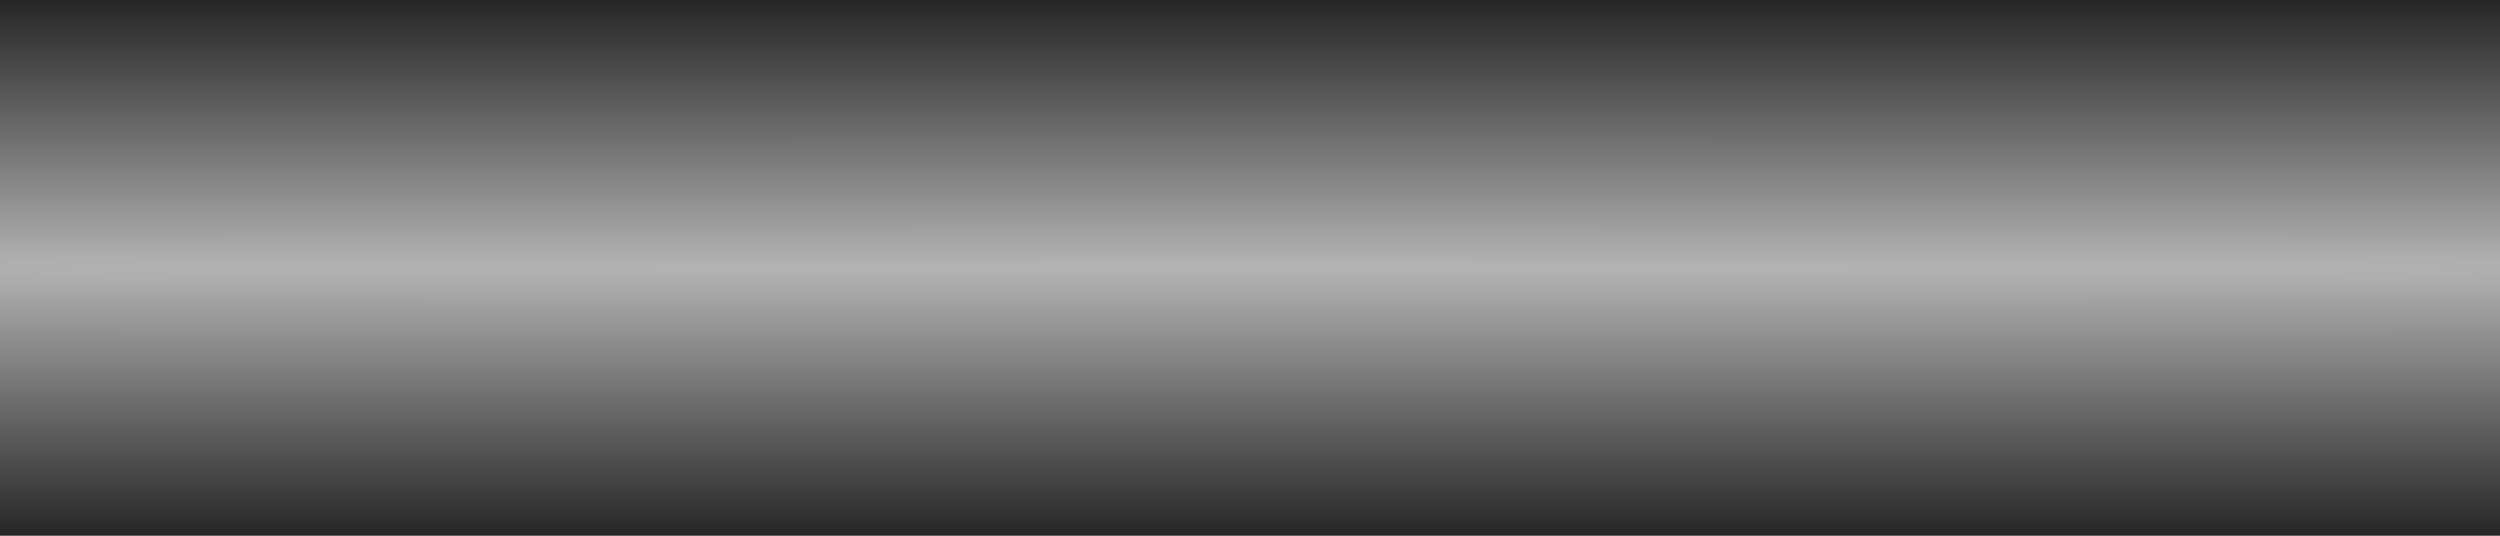
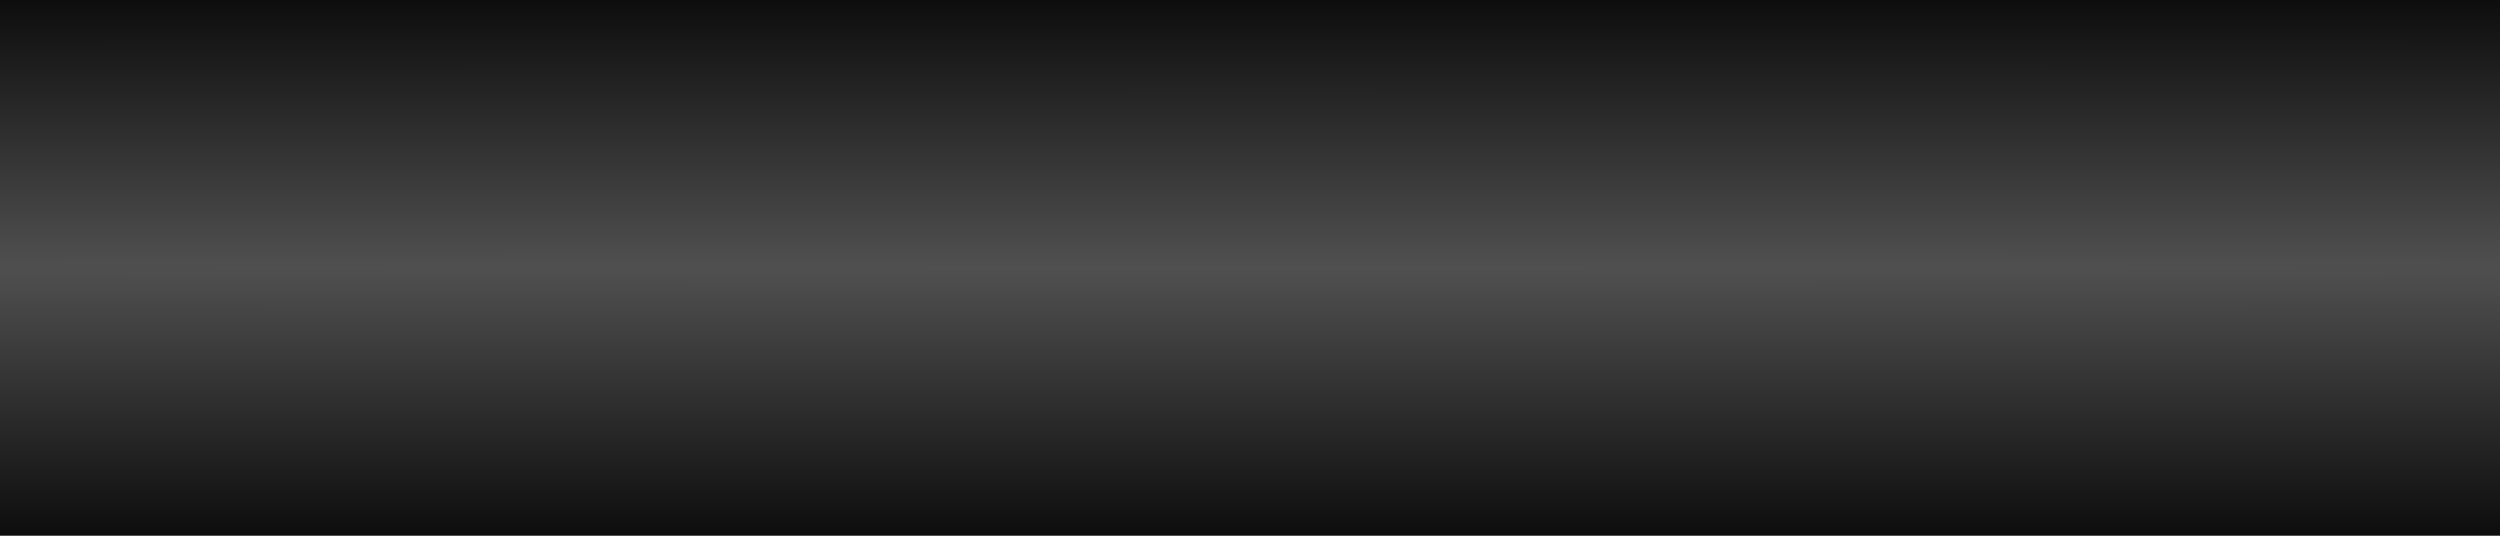
<svg xmlns="http://www.w3.org/2000/svg" xmlns:xlink="http://www.w3.org/1999/xlink" width="210" height="45" viewBox="0 0 210 45" id="svg2" version="1.1">
  <defs id="defs4">
    <pattern y="0" x="0" height="6" width="6" patternUnits="userSpaceOnUse" id="EMFhbasepattern" />
    <pattern y="0" x="0" height="6" width="6" patternUnits="userSpaceOnUse" id="EMFhbasepattern-4" />
    <radialGradient xlink:href="#linearGradient5282-0" id="radialGradient4196-1-1" cx="767.797" cy="229.944" fx="767.797" fy="229.944" r="32.035" gradientTransform="matrix(-6.0821108e-5,0.6302031,-127.6901,-0.01708979,29467.025,549.924)" gradientUnits="userSpaceOnUse" />
    <linearGradient id="linearGradient5282-0">
      <stop id="stop5284-8" offset="0" style="stop-color:#505050;stop-opacity:1" />
      <stop id="stop5286-4" offset="1" style="stop-color:#050505;stop-opacity:1" />
    </linearGradient>
-     <radialGradient xlink:href="#linearGradient5282" id="radialGradient4196-1" cx="767.797" cy="229.945" fx="767.797" fy="229.945" r="32.035" gradientTransform="matrix(-6.0821113e-5,0.8406012,-127.6901,0.00226839,29467.021,383.9295)" gradientUnits="userSpaceOnUse" />
+     <radialGradient xlink:href="#linearGradient5282" id="radialGradient4196-1" cx="767.797" cy="229.945" fx="767.797" fy="229.945" r="32.035" gradientTransform="matrix(-6.0821112e-5,0.7356972,-127.6901,-4.8507204e-4,29467.021,465.1076)" gradientUnits="userSpaceOnUse" />
    <linearGradient id="linearGradient5282">
-       <stop id="stop5284" offset="0" style="stop-color:#b4b4b4;stop-opacity:1" />
+       <stop id="stop5284" offset="0" style="stop-color:#505050;stop-opacity:1" />
      <stop id="stop5286" offset="1" style="stop-color:#0a0a0a;stop-opacity:1" />
    </linearGradient>
  </defs>
  <g id="layer1" transform="translate(0,-1007.362)">
    <path id="rect4183-9" d="m 210,1007.362 v 45 H 4.75e-7 v -45 z" style="font-style:normal;font-variant:normal;font-weight:normal;font-stretch:normal;font-size:13.657px;line-height:100%;font-family:'Estrangelo Edessa';-inkscape-font-specification:'Estrangelo Edessa, Normal';text-align:start;letter-spacing:0px;word-spacing:0px;writing-mode:lr-tb;text-anchor:start;opacity:1;fill:url(#radialGradient4196-1);fill-opacity:1;stroke:none;stroke-width:0.703;stroke-linecap:round;stroke-linejoin:round;stroke-miterlimit:4;stroke-dasharray:none;stroke-dashoffset:0;stroke-opacity:1" />
  </g>
</svg>
